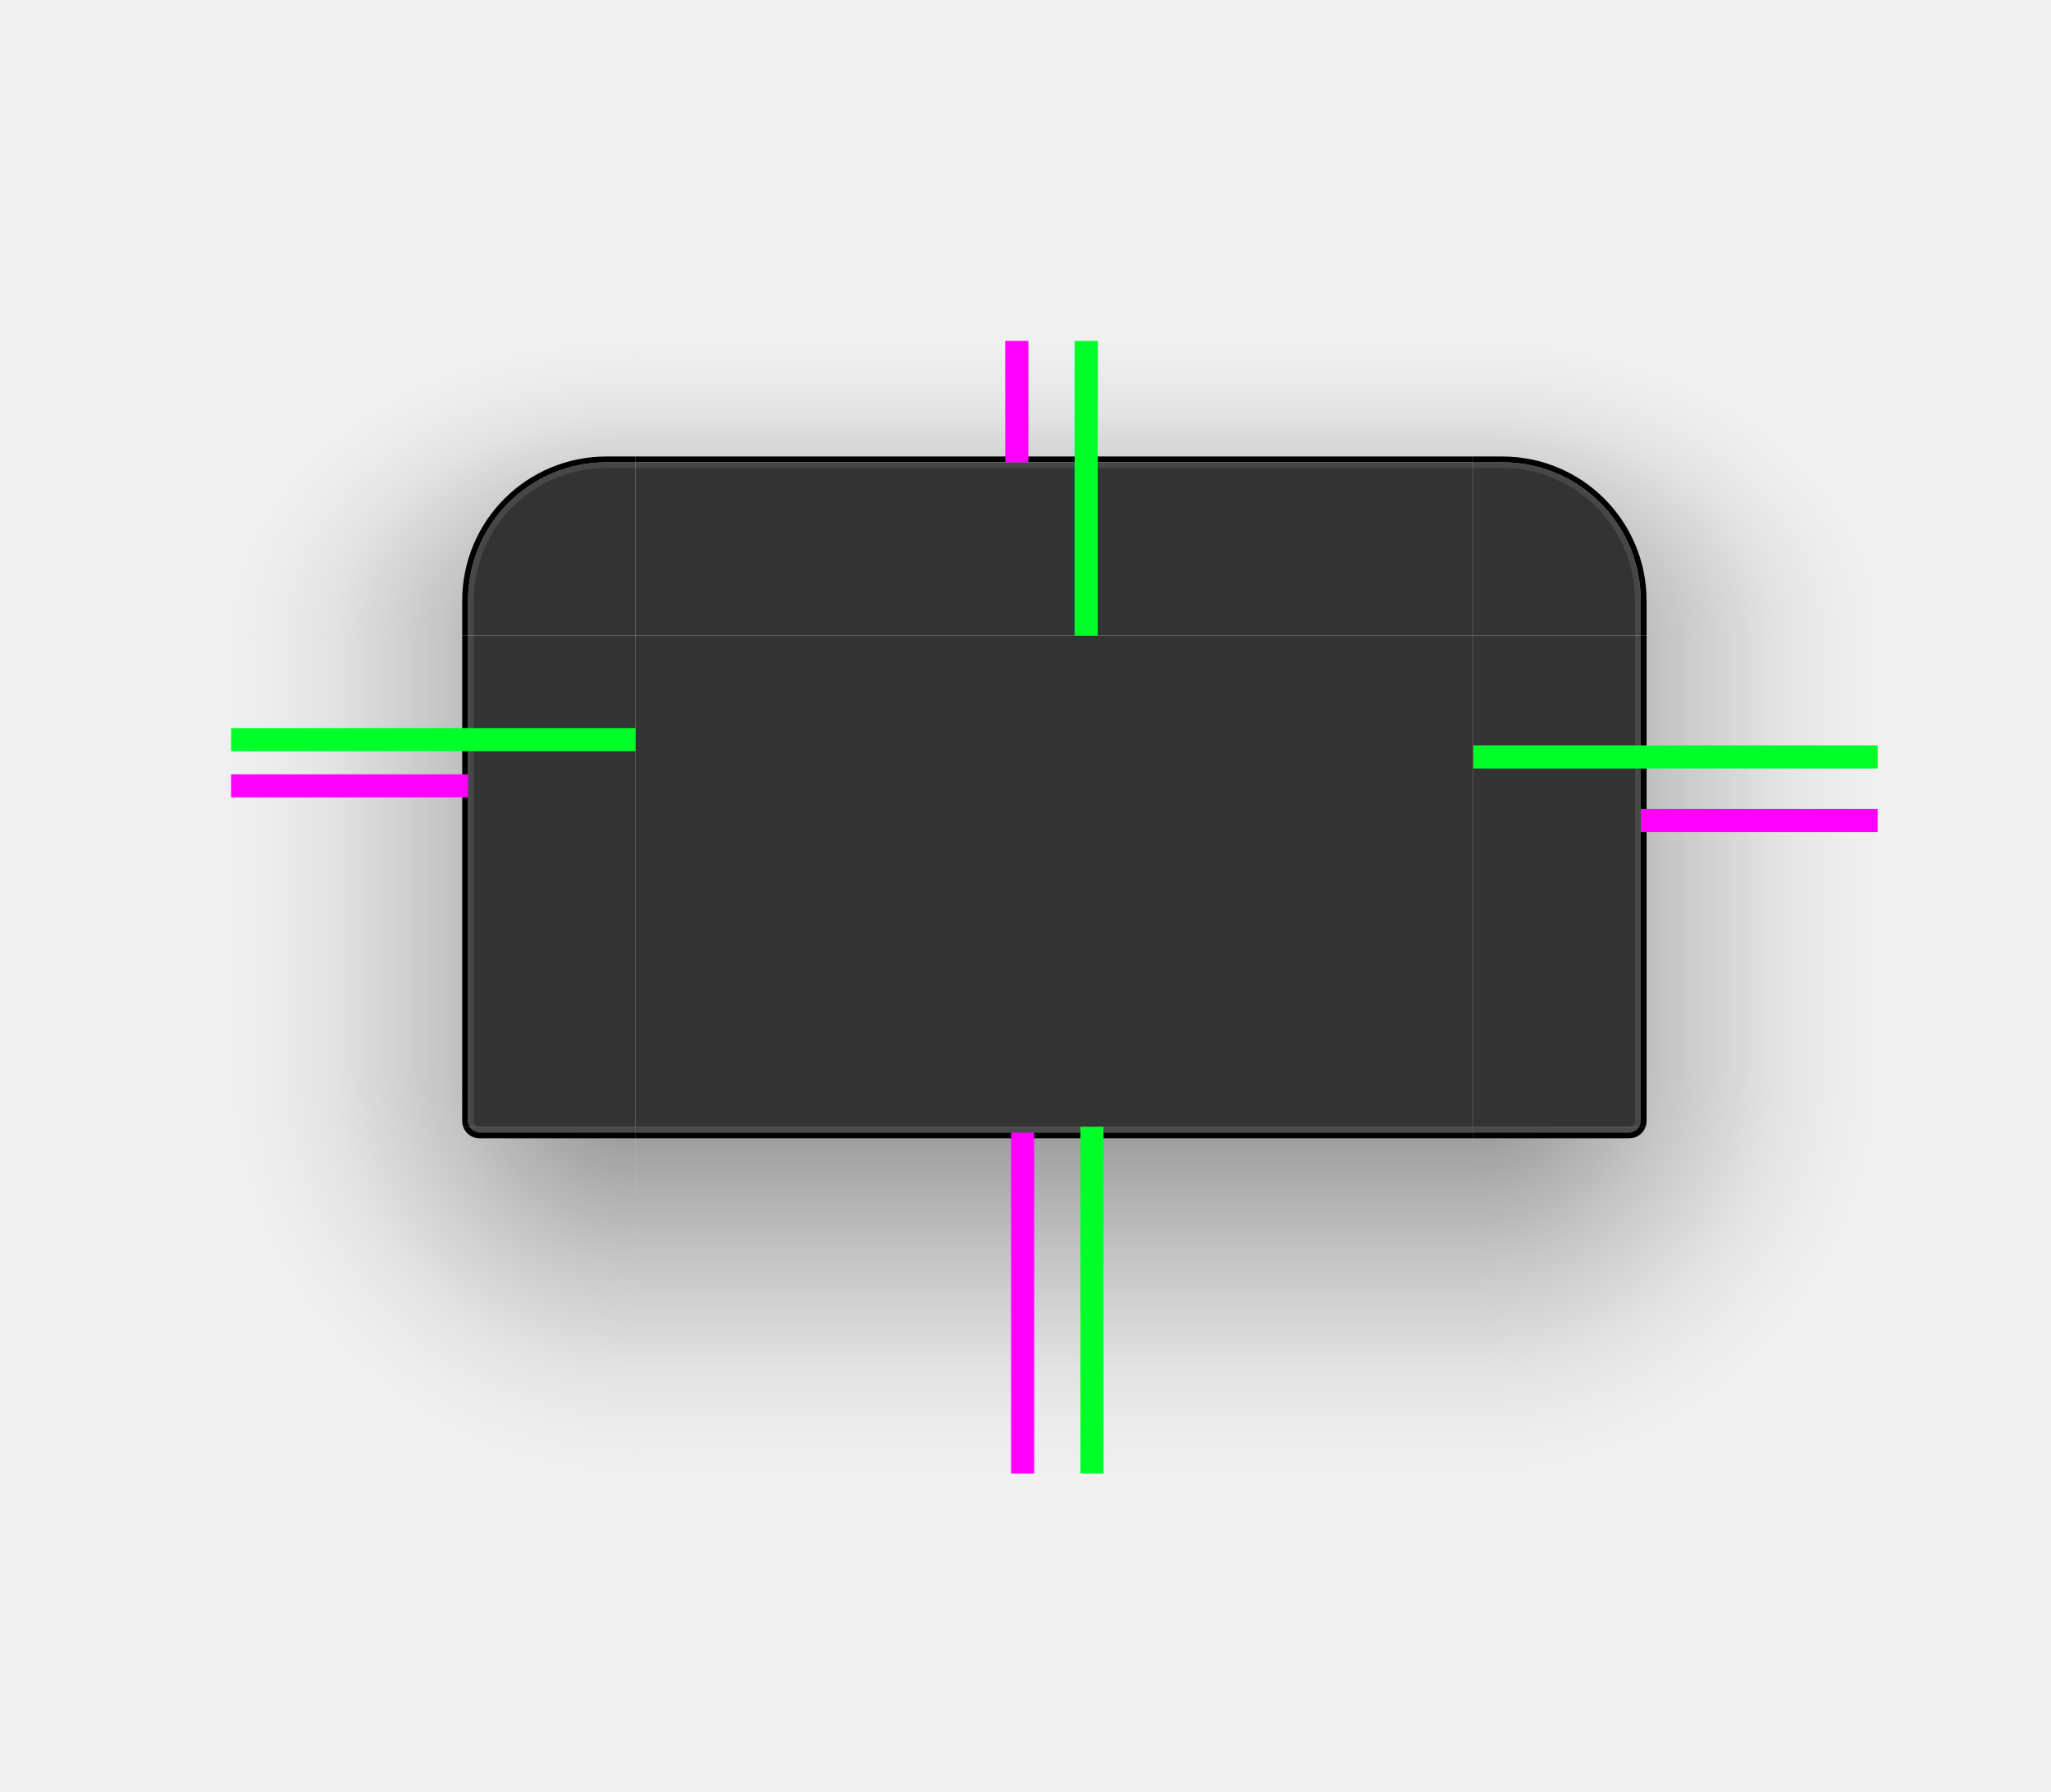
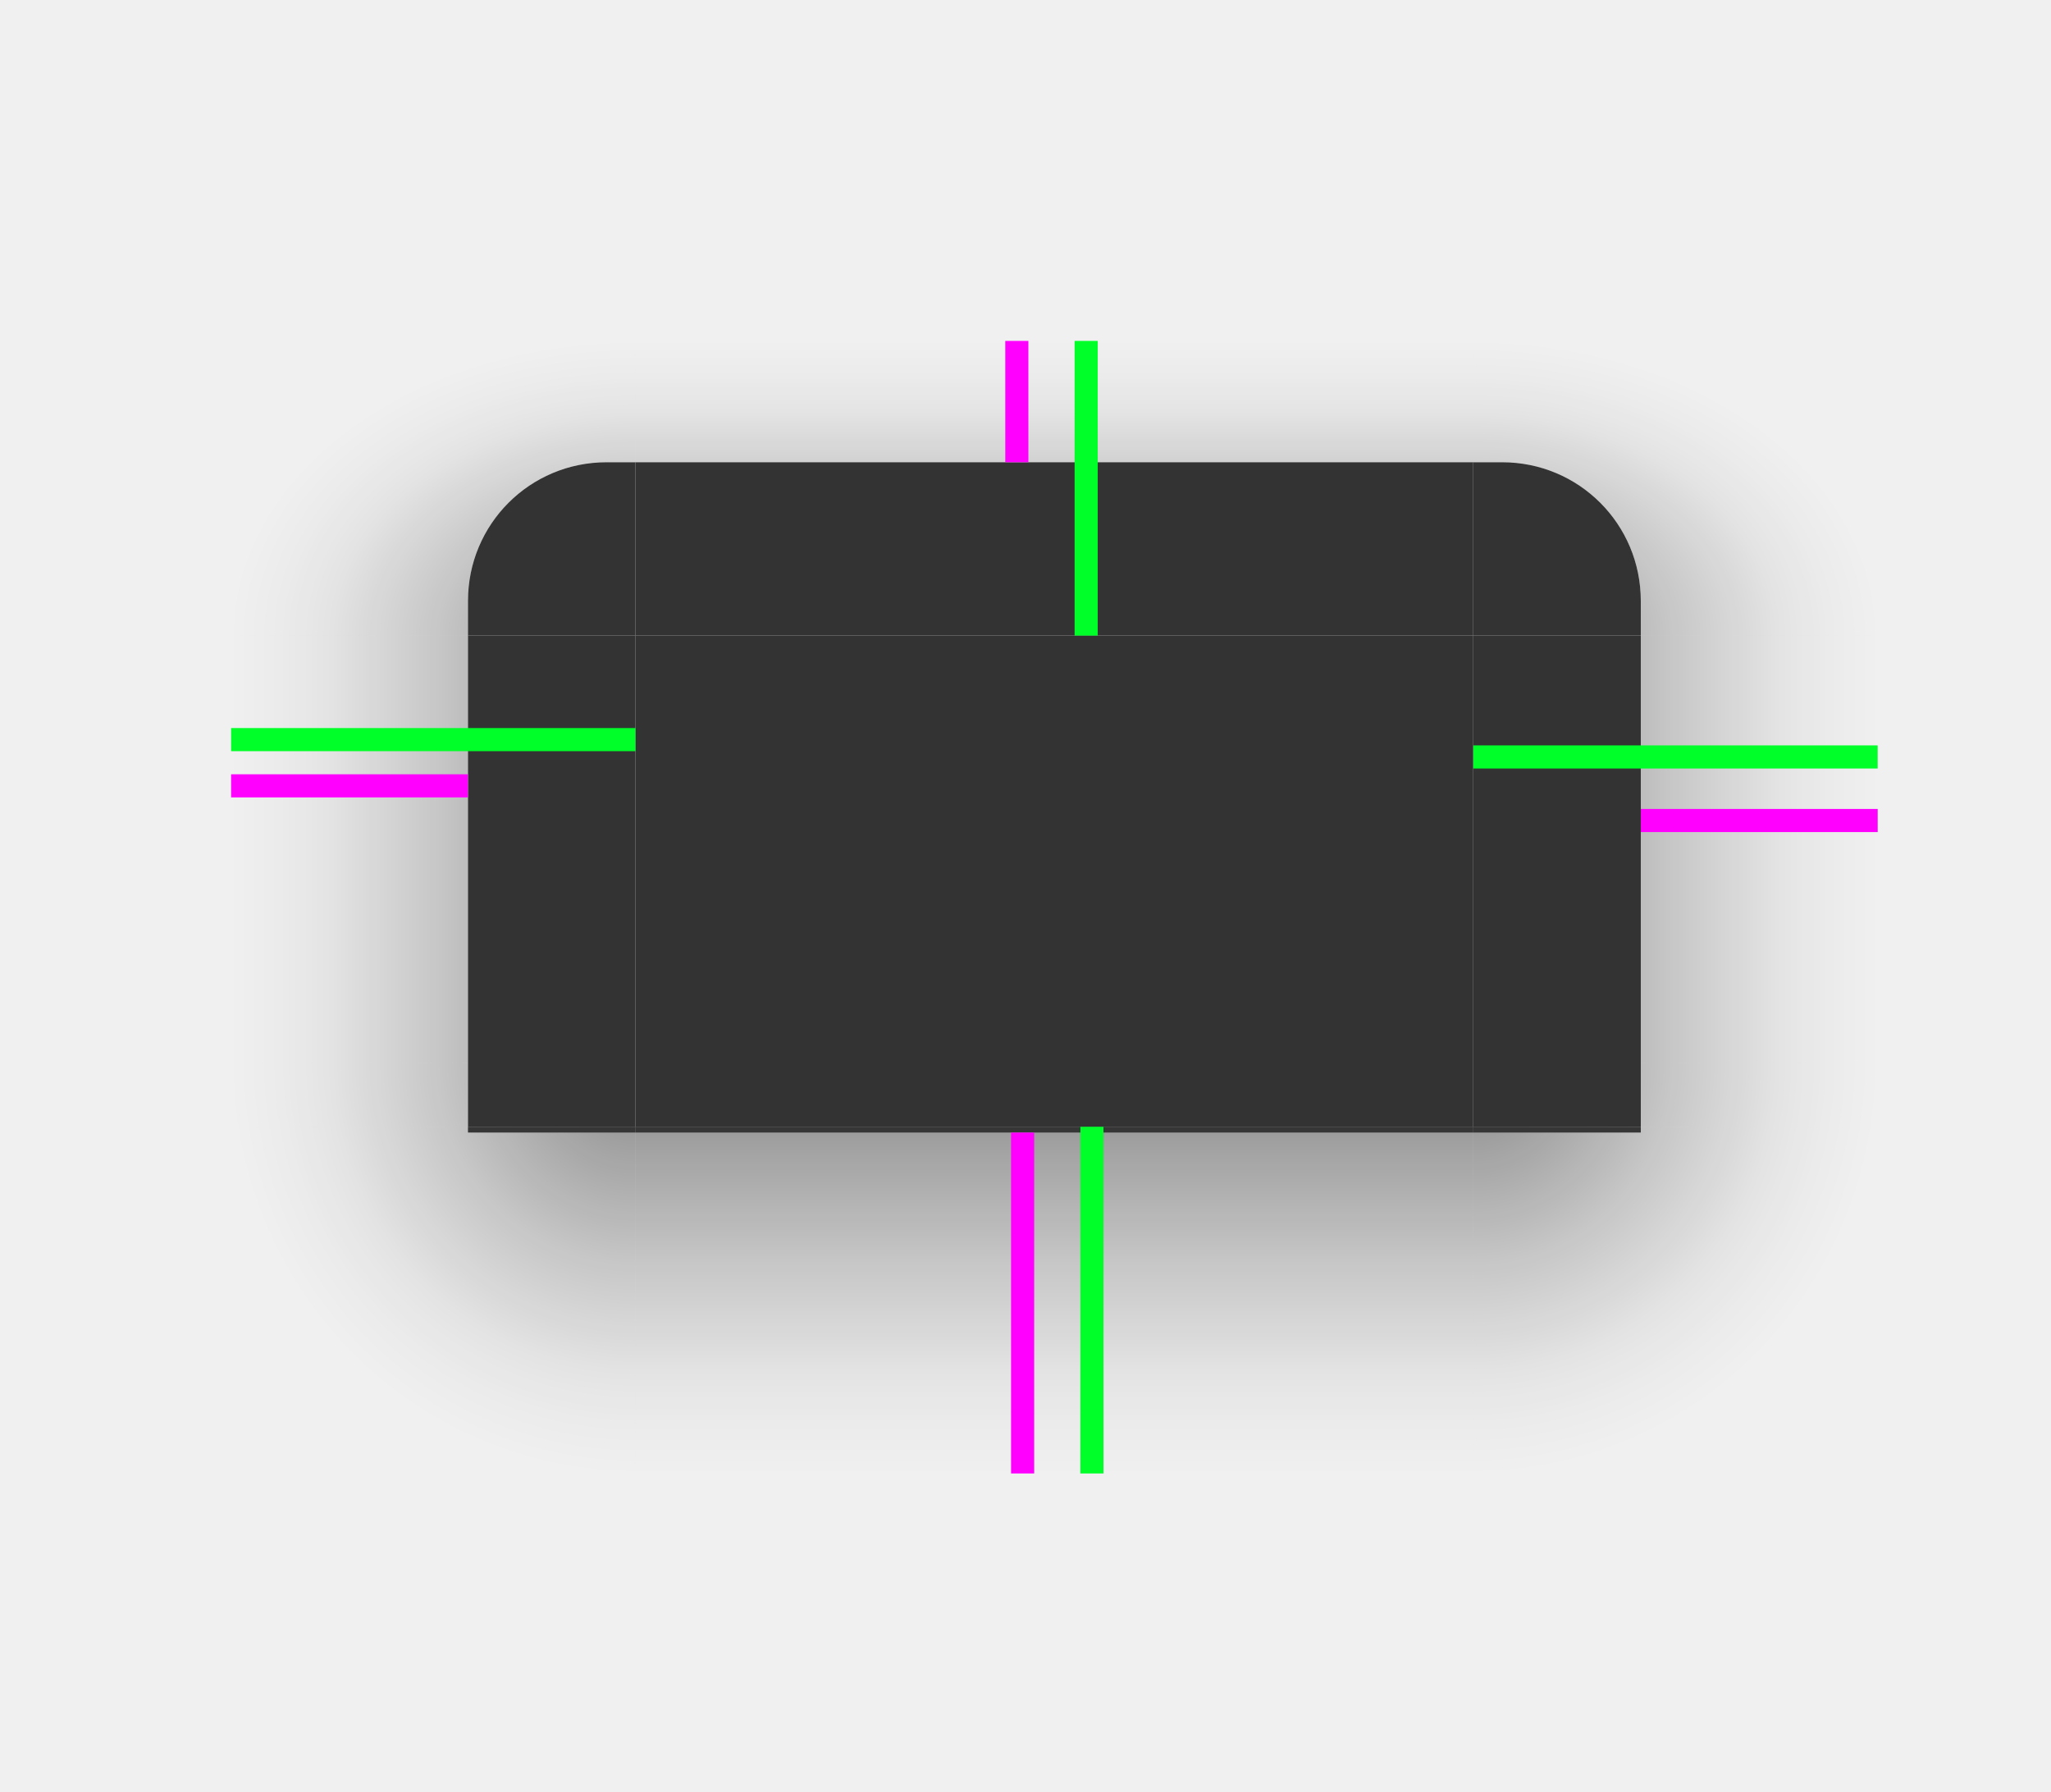
<svg xmlns="http://www.w3.org/2000/svg" xmlns:xlink="http://www.w3.org/1999/xlink" width="355" height="310" id="svg3642" version="1.0">
  <defs id="defs3644">
    <linearGradient id="shadow_active">
      <stop id="stop7028" offset="0" style="stop-color:#000000;stop-opacity:0.922;" />
      <stop id="stop7026" offset="0.125" style="stop-color:#000000;stop-opacity:0.741;" />
      <stop id="stop6834" offset="0.25" style="stop-color:#000000;stop-opacity:0.602;" />
      <stop id="stop6832" offset="0.5" style="stop-color:#000000;stop-opacity:0.331;" />
      <stop style="stop-color:#000000;stop-opacity:0.108;" offset="0.75" id="stop6836" />
      <stop id="stop6894" offset="0.875" style="stop-color:#000000;stop-opacity:0.039;" />
      <stop id="stop6721" offset="1" style="stop-color:#000000;stop-opacity:0;" />
    </linearGradient>
    <linearGradient xlink:href="#shadow_active" id="linearGradient5688" gradientUnits="userSpaceOnUse" gradientTransform="matrix(1,0,0,1.011765,0,125.2353)" x1="398" y1="138.14" x2="398" y2="208.314" />
    <linearGradient xlink:href="#shadow_active" id="linearGradient6612" gradientUnits="userSpaceOnUse" gradientTransform="matrix(1,0,0,1.028569,-215,50.00005)" x1="396" y1="64.167" x2="396" y2="14.583" />
    <linearGradient xlink:href="#shadow_inactive" id="linearGradient5688-2" gradientUnits="userSpaceOnUse" gradientTransform="matrix(1,0,0,1.011765,0,125.1573)" x1="398" y1="143.081" x2="398" y2="163.837" />
    <linearGradient id="shadow_inactive">
      <stop style="stop-color:#000000;stop-opacity:1;" offset="0" id="stop6719-25" />
      <stop id="stop6834-1" offset="0.25" style="stop-color:#000000;stop-opacity:0.639;" />
      <stop id="stop6832-0" offset="0.5" style="stop-color:#000000;stop-opacity:0.337;" />
      <stop style="stop-color:#000000;stop-opacity:0.108;" offset="0.75" id="stop6836-0" />
      <stop id="stop6894-7" offset="0.875" style="stop-color:#000000;stop-opacity:0.039;" />
      <stop id="stop6721-4" offset="1" style="stop-color:#000000;stop-opacity:0;" />
    </linearGradient>
    <linearGradient xlink:href="#shadow_inactive" id="linearGradient6612-5" gradientUnits="userSpaceOnUse" gradientTransform="translate(200,5)" x1="396" y1="66" x2="396" y2="30" />
    <linearGradient xlink:href="#shadow_active" id="linearGradient1126" gradientUnits="userSpaceOnUse" gradientTransform="matrix(1.013333,0,0,1,-3.265006,140)" x1="348.493" y1="99" x2="279.414" y2="99" />
    <radialGradient xlink:href="#shadow_active" id="radialGradient1306" gradientUnits="userSpaceOnUse" gradientTransform="matrix(9.4919759e-7,-2.914276,4.000001,1.1504403e-6,-211.6671,980.0163)" cx="296.477" cy="80.417" fx="296.477" fy="80.417" r="17.5" />
    <linearGradient xlink:href="#shadow_inactive" id="linearGradient1389" gradientUnits="userSpaceOnUse" gradientTransform="matrix(1.013333,0,0,0.9883719,116.86,53.6475)" x1="348.493" y1="99.015" x2="304.086" y2="99.015" />
    <radialGradient xlink:href="#shadow_active" id="radialGradient965" gradientUnits="userSpaceOnUse" gradientTransform="matrix(-4.000002,3.8501383e-6,-3.4215129e-7,-4.057143,688.0835,1013.248)" cx="48.271" cy="181.223" fx="48.271" fy="181.223" r="17.5" />
    <radialGradient xlink:href="#shadow_inactive" id="radialGradient967" gradientUnits="userSpaceOnUse" gradientTransform="matrix(-2.571429,5.3913635e-7,-2.0148289e-7,-1.201216,594.1251,500.9524)" cx="48.271" cy="184.791" fx="48.271" fy="184.791" r="17.5" />
    <radialGradient xlink:href="#shadow_inactive" id="radialGradient969" gradientUnits="userSpaceOnUse" gradientTransform="matrix(-3.7607938e-7,-2.057117,2.571432,-5.1233137e-7,263.2141,719.8343)" cx="296.451" cy="80.417" fx="296.451" fy="80.417" r="17.5" />
    <radialGradient xlink:href="#shadow_active" id="radialGradient1356" cx="293.997" cy="239" fx="293.997" fy="239" r="38" gradientTransform="matrix(-1.842105,-3.0473129e-7,0,-1.868421,891.4484,717.5526)" gradientUnits="userSpaceOnUse" />
  </defs>
  <g id="decoration-bottom" transform="translate(-215,-81)">
    <path style="opacity:0.5;fill:url(#linearGradient5688);fill-opacity:1;stroke:none;stroke-width:1.006" d="M 325,276 V 336 h 145 v -60 z" id="path6217-8" />
-     <path id="path6214-7" d="M 470,277 H 325 v 1 h 145 z" style="opacity:1;fill:#000000;fill-opacity:1;stroke:none;stroke-width:0.414" />
+     <path id="path6214-7" d="M 470,277 H 325 v 1 h 145 z" style="opacity:0;fill:#000000;fill-opacity:1;stroke:none;stroke-width:0.414" />
    <path id="path14" d="M 470,276 H 325 v 1 h 145 z" style="fill:#363636;fill-opacity:1" />
-     <path id="path13" d="M 470,276 H 325 v 1 h 145 z" style="opacity:0.1;fill:#ffffff;fill-opacity:1;stroke:none;stroke-width:0.414" />
+     <path id="path13" d="M 470,276 H 325 v 1 h 145 z" style="opacity:0;fill:#ffffff;fill-opacity:1;stroke:none;stroke-width:0.414" />
  </g>
  <g transform="translate(-385,-94.00002)" id="decoration-bottomleft">
    <path id="rect5099-9-5" style="opacity:0.5;fill:url(#radialGradient965);fill-opacity:1;stroke:none" d="m 425,289 v 60 h 70 v -60 h -17 l -12,0 z" />
    <rect id="rect9" width="29" height="1" x="466" y="289" rx="0" ry="0" style="fill:#363636;fill-opacity:1" />
-     <path id="rect10" style="fill:#ffffff;fill-opacity:1;opacity:0.1" d="M 466.266 289 C 466.609 289.597 467.252 289.997 467.992 290 L 495 290 L 495 289 L 466.266 289 z " />
-     <path id="path12" d="M 465.17 289 C 465.58 290.167 466.689 291 468 291 L 495 291 L 495 290 L 468 290 C 467.257 290 466.61 289.599 466.266 289 L 466 289 L 465.17 289 z " style="fill:#000000" />
+     <path id="rect10" style="fill:#ffffff;fill-opacity:1;opacity:0" d="M 466.266 289 C 466.609 289.597 467.252 289.997 467.992 290 L 495 290 L 495 289 L 466.266 289 z " />
+     <path id="path12" d="M 465.17 289 C 465.58 290.167 466.689 291 468 291 L 495 291 L 495 290 L 468 290 C 467.257 290 466.61 289.599 466.266 289 L 466 289 L 465.17 289 z " style="opacity:0;fill:#000000" />
  </g>
  <use x="0" y="0" xlink:href="#decoration-left" id="decoration-right" transform="matrix(-1,0,0,1,365,1e-5)" />
  <path style="fill:#333333;fill-opacity:1;stroke:none" d="m 110,110 v 85 H 255 V 110 Z" id="decoration-center" />
  <g id="decoration-top" transform="translate(-215,-95.99995)">
    <path id="path6055-5" style="opacity:0.5;fill:url(#linearGradient6612);fill-opacity:1;stroke:none;stroke-width:1.014" d="M 110,65 V 86 H 255 V 65 Z" transform="translate(215,89.99995)" />
-     <path id="path6098-4" style="opacity:1;fill:#000000;fill-opacity:1;stroke:none" d="m 110,85 v 1 h 145 v -1 z" transform="translate(215,89.99995)" />
+     <path id="path6098-4" style="opacity:0;fill:#000000;fill-opacity:1;stroke:none" d="m 110,85 v 1 h 145 v -1 z" transform="translate(215,89.99995)" />
    <path style="opacity:1;fill:#333333;fill-opacity:1;stroke:none;stroke-width:1" d="m 325,176 v 30 h 145 v -30 z" id="path6092-3" />
-     <path id="path966" d="m 325,176 v 1 h 145 v -1 z" style="opacity:0.1;fill:#ffffff;fill-opacity:1;stroke:none;stroke-width:0.183" />
+     <path id="path966" d="m 325,176 v 1 h 145 v -1 z" style="opacity:0;fill:#ffffff;fill-opacity:1;stroke:none;stroke-width:0.183" />
  </g>
  <g id="decoration-left" transform="translate(-239.875,-87)">
    <path style="opacity:0.5;fill:url(#linearGradient1126);fill-opacity:1;stroke:none;stroke-width:1.007" d="m 279.875,197 v 74 h 41 v -74 z" id="path6345-1" />
    <path style="opacity:0.5;fill:url(#radialGradient1356);fill-opacity:1;stroke:none;stroke-width:1.007" d="m 279.875,271 v 11 h 41 v -11 z" id="path652" />
    <path style="opacity:1;fill:#333333;fill-opacity:1;stroke:none;stroke-width:0.994" d="m 320.875,197 v 85 h 29 v -85 z" id="path6339-9" />
-     <path id="path4" style="opacity:0.1;fill:#ffffff;fill-opacity:1;stroke:none;stroke-width:0.184" d="M 320.875 197 L 320.875 281 C 320.875 281.365 320.971 281.706 321.141 282 L 322.875 282 C 322.321 282 321.875 281.554 321.875 281 L 321.875 197 L 320.875 197 z " />
-     <path id="path7" d="M 319.875 197 L 319.875 281 C 319.875 281.351 319.935 281.687 320.045 282 L 321.141 282 C 320.971 281.706 320.875 281.365 320.875 281 L 320.875 197 L 319.875 197 z " style="fill:#000000" />
+     <path id="path4" style="opacity:0;fill:#ffffff;fill-opacity:1;stroke:none;stroke-width:0.184" d="M 320.875 197 L 320.875 281 C 320.875 281.365 320.971 281.706 321.141 282 L 322.875 282 C 322.321 282 321.875 281.554 321.875 281 L 321.875 197 L 320.875 197 z " />
+     <path id="path7" d="M 319.875 197 L 319.875 281 C 319.875 281.351 319.935 281.687 320.045 282 L 321.141 282 C 320.971 281.706 320.875 281.365 320.875 281 L 320.875 197 L 319.875 197 z " style="opacity:0;fill:#000000" />
  </g>
  <g id="decoration-inactive-bottom" transform="translate(145,-80.92202)">
    <path style="opacity:0.5;fill:url(#linearGradient5688-2);fill-opacity:1;stroke:none;stroke-width:1.006" d="m 325,276.922 v 59 h 145 v -59 z" id="path6217-8-2" />
-     <path id="path6214-7-4" d="M 470,276.922 H 325 v 1 h 145 z" style="opacity:0.75;fill:#000000;fill-opacity:1;stroke:none;stroke-width:0.392" />
+     <path id="path6214-7-4" d="M 470,276.922 H 325 v 1 h 145 z" style="opacity:0;fill:#000000;fill-opacity:1;stroke:none;stroke-width:0.392" />
    <path id="path1" d="M 470,275.922 H 325 v 1 h 145 z" style="fill:#242424;fill-opacity:1" />
  </g>
  <path style="fill:#242424;fill-opacity:1;stroke:none" d="m 470,110 v 85 H 615 V 110 Z" id="decoration-inactive-center" />
  <g id="decoration-inactive-top" transform="translate(145,-96)">
    <path style="opacity:0.5;fill:url(#linearGradient6612-5);fill-opacity:1;stroke:none" d="M 525,20 V 41 H 670 V 20 Z" transform="translate(-200,135)" id="path6055-5-5" />
-     <path transform="translate(-145,90)" d="m 470,85 v 1 h 145 v -1 z" style="opacity:0.75;fill:#000000;fill-opacity:1;stroke:none" id="path6098-4-8" />
+     <path transform="translate(-145,90)" d="m 470,85 v 1 h 145 v -1 z" style="opacity:0;fill:#000000;fill-opacity:1;stroke:none" id="path6098-4-8" />
    <path style="opacity:1;fill:#242424;fill-opacity:1;stroke:none;stroke-width:1" d="m 325,176 v 30 h 145 v -30 z" id="path6092-3-3" />
-     <path style="opacity:0.05;fill:#ffffff;fill-opacity:1;stroke:none;stroke-width:0.183" d="m 325,176 v 1 h 145 v -1 z" id="path996" />
+     <path style="opacity:0;fill:#ffffff;fill-opacity:1;stroke:none;stroke-width:0.183" d="m 325,176 v 1 h 145 v -1 z" id="path996" />
  </g>
  <rect style="fill:#ff00ff;fill-opacity:1;stroke:none;stroke-width:0.342" id="shadow-hint-top-margin" width="4" height="21" x="174" y="59" />
  <rect style="fill:#ff00ff;fill-opacity:1;stroke:none;stroke-width:0.98" id="shadow-hint-bottom-margin" width="4" height="59" x="175" y="196" />
  <rect style="fill:#ff00ff;fill-opacity:1;stroke:none;stroke-width:0.519" id="shadow-hint-right-margin" width="41" height="4" x="284" y="140" />
  <rect style="fill:#ff00ff;fill-opacity:1;stroke:none;stroke-width:0.519" id="shadow-hint-left-margin" width="41" height="4" x="40" y="134" />
  <rect id="hint-top-margin" width="4" height="51" x="186" y="59" style="fill:#00ff29;fill-opacity:1;stroke:none;stroke-width:0.953" />
  <rect id="hint-bottom-margin" width="4" height="60" x="187" y="195" style="fill:#00ff29;fill-opacity:1;stroke:none;stroke-width:0.876" />
  <rect id="hint-right-margin" width="4" height="70" x="129" y="-325" transform="rotate(90)" style="fill:#00ff29;fill-opacity:1;stroke:none;stroke-width:0.886" />
  <rect id="hint-left-margin" width="4" height="70" x="126" y="-110" transform="rotate(90)" style="fill:#00ff29;fill-opacity:1;stroke:none;stroke-width:0.886" />
  <g transform="matrix(-1,0,0,1,535,-121.0625)" id="decoration-topleft">
    <path id="path1019" style="opacity:0.5;fill:url(#radialGradient1306);fill-opacity:1;stroke:none" d="M 40 65 L 40 116 L 81 116 L 81 110 C 81 96.704 91.704 86 105 86 L 110 86 L 110 65 L 40 65 z " transform="matrix(-1,0,0,1,535,115.0625)" />
    <path id="path1023" style="fill:#333333;fill-opacity:1;stroke:none;stroke-width:1" d="M 430 201.062 C 443.296 201.062 454 211.767 454 225.062 L 454 231.062 L 425 231.062 L 425 201.062 L 430 201.062 z " />
-     <path id="path3" style="fill:#ffffff;fill-opacity:1;stroke:none;stroke-width:1;opacity:0.1" d="M 430 201.062 C 443.296 201.062 454 211.767 454 225.062 L 454 231.062 L 453 231.062 L 453 225.062 C 453 212.321 442.742 202.062 430 202.062 L 425 202.062 L 425 201.062 L 430 201.062 z " />
-     <path id="path5" d="M 105 85 C 91.15 85 80 96.15 80 110 L 80 116 L 81 116 L 81 110 C 81 96.704 91.704 86 105 86 L 110 86 L 110 85 L 105 85 z " transform="matrix(-1,0,0,1,535,115.0625)" style="fill:#000000" />
+     <path id="path3" style="fill:#ffffff;fill-opacity:1;stroke:none;stroke-width:1;opacity:0" d="M 430 201.062 C 443.296 201.062 454 211.767 454 225.062 L 454 231.062 L 453 231.062 L 453 225.062 C 453 212.321 442.742 202.062 430 202.062 L 425 202.062 L 425 201.062 L 430 201.062 z " />
+     <path id="path5" d="M 105 85 C 91.15 85 80 96.15 80 110 L 80 116 L 81 116 L 81 110 C 81 96.704 91.704 86 105 86 L 110 86 L 110 85 L 105 85 z " transform="matrix(-1,0,0,1,535,115.0625)" style="opacity:0;fill:#000000" />
  </g>
  <use x="0" y="0" xlink:href="#decoration-topleft" id="decoration-topright" transform="matrix(-1,0,0,1,365,0)" width="100%" height="100%" />
  <use x="0" y="0" xlink:href="#decoration-bottomleft" id="decoration-bottomright" transform="matrix(-1,0,0,1,365,0)" width="100%" height="100%" />
  <use x="0" y="0" xlink:href="#decoration-inactive-bottomleft" id="decoration-inactive-bottomright" transform="matrix(-1,0,0,1,1085,0)" width="100%" height="100%" />
  <g id="decoration-inactive-bottomleft">
    <g id="g27" transform="translate(0,-90)">
      <path id="rect5099-9-6" style="opacity:0.5;fill:url(#radialGradient967);fill-opacity:1;stroke:none" d="M 400,285 V 345 h 70 v -60 h -17 -12 z" />
    </g>
    <path id="path17" d="m 441.266,195 c 0.344,0.597 0.987,0.997 1.727,1 H 470 v -1 z" style="fill:#242424;fill-opacity:1" />
-     <path id="path18" d="m 440.17,195 c 0.41,1.167 1.519,2 2.83,2 h 27 v -1 h -27 c -0.743,0 -1.39,-0.401 -1.734,-1 H 441 Z" style="fill:#000000;opacity:0.75" />
+     <path id="path18" d="m 440.17,195 c 0.41,1.167 1.519,2 2.83,2 h 27 v -1 h -27 c -0.743,0 -1.39,-0.401 -1.734,-1 H 441 Z" style="fill:#000000;opacity:0" />
  </g>
  <g id="decoration-inactive-left">
    <path style="opacity:0.5;fill:url(#linearGradient1389);fill-opacity:1;stroke:none;stroke-width:1.001" d="m 400,110 v 85 l 41,-0.015 V 110 Z" id="path6345-1-1" />
    <path style="fill:#242424;fill-opacity:1;stroke:none;stroke-width:0.994" d="m 441,110 v 85 h 29 V 110 Z" id="path6339-9-9" />
-     <path id="path23" d="m 440,110 v 84 c 0,0.351 0.06,0.687 0.17,1 h 1.096 C 441.096,194.706 441,194.365 441,194 v -84 z" style="fill:#000000;opacity:0.75" />
+     <path id="path23" d="m 440,110 v 84 c 0,0.351 0.06,0.687 0.17,1 h 1.096 C 441.096,194.706 441,194.365 441,194 v -84 z" style="fill:#000000;opacity:0" />
  </g>
  <use x="0" y="0" xlink:href="#decoration-inactive-left" id="decoration-inactive-right" transform="matrix(-1,0,0,1,1085,0)" />
  <g id="decoration-inactive-topleft">
    <path id="rect6520-3-2-6" style="opacity:0.5;fill:url(#radialGradient969);fill-opacity:1;stroke:none" d="m 400,59 v 51 h 41 V 109.936 104 c 0,-13.296 10.704,-24 24,-24 h 5 V 59 Z" />
    <path id="rect5073-4-9-6" style="fill:#242424;fill-opacity:1;stroke:none;stroke-width:1" d="m 465,80 c -13.296,0 -24,10.704 -24,24 v 5.936 0.064 h 29 v -30 z" />
-     <path id="path30" d="m 465,79 c -13.85,0 -25,11.15 -25,25 v 6 h 1 v -6 c 0,-13.296 10.704,-24 24,-24 h 5 v -1 z" style="fill:#000000;opacity:0.75" />
-     <path id="path32" style="fill:#ffffff;fill-opacity:1;stroke:none;stroke-width:1;opacity:0.05" d="M 465 80 C 451.704 80 441 90.704 441 104 L 441 105 C 441 91.704 451.704 81 465 81 L 470 81 L 470 80 L 465 80 z " />
+     <path id="path30" d="m 465,79 c -13.85,0 -25,11.15 -25,25 v 6 h 1 v -6 c 0,-13.296 10.704,-24 24,-24 h 5 v -1 z" style="fill:#000000;opacity:0" />
+     <path id="path32" style="fill:#ffffff;fill-opacity:1;stroke:none;stroke-width:1;opacity:0" d="M 465 80 C 451.704 80 441 90.704 441 104 L 441 105 C 441 91.704 451.704 81 465 81 L 470 81 L 470 80 L 465 80 z " />
  </g>
  <use x="0" y="0" xlink:href="#decoration-inactive-topleft" id="decoration-inactive-topright" transform="matrix(-1,0,0,1,1085,0)" />
</svg>
